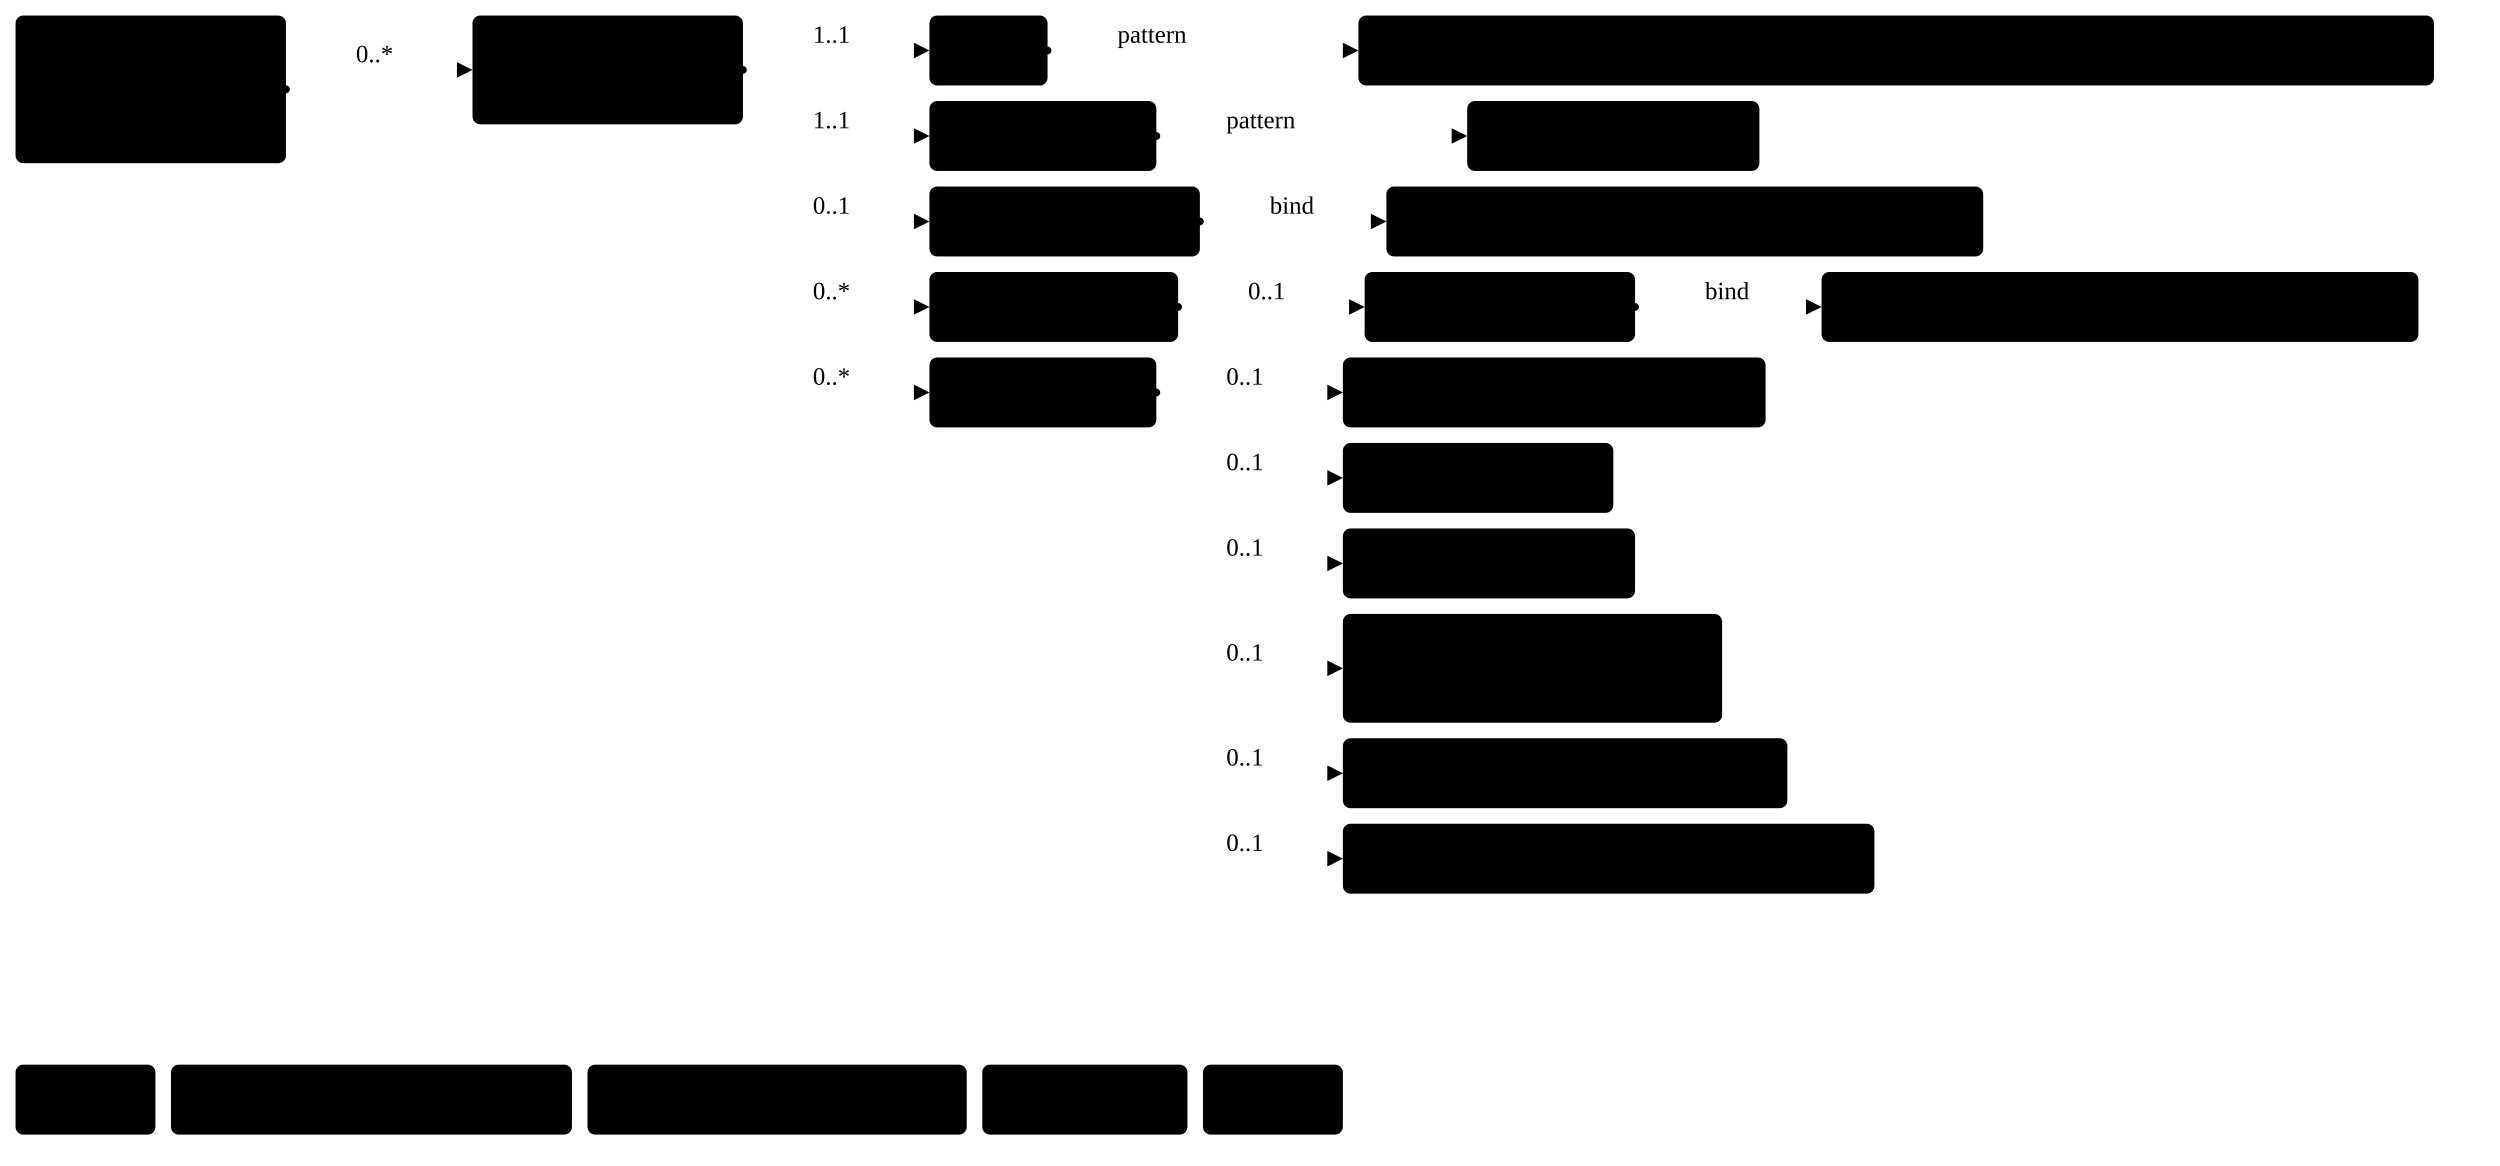
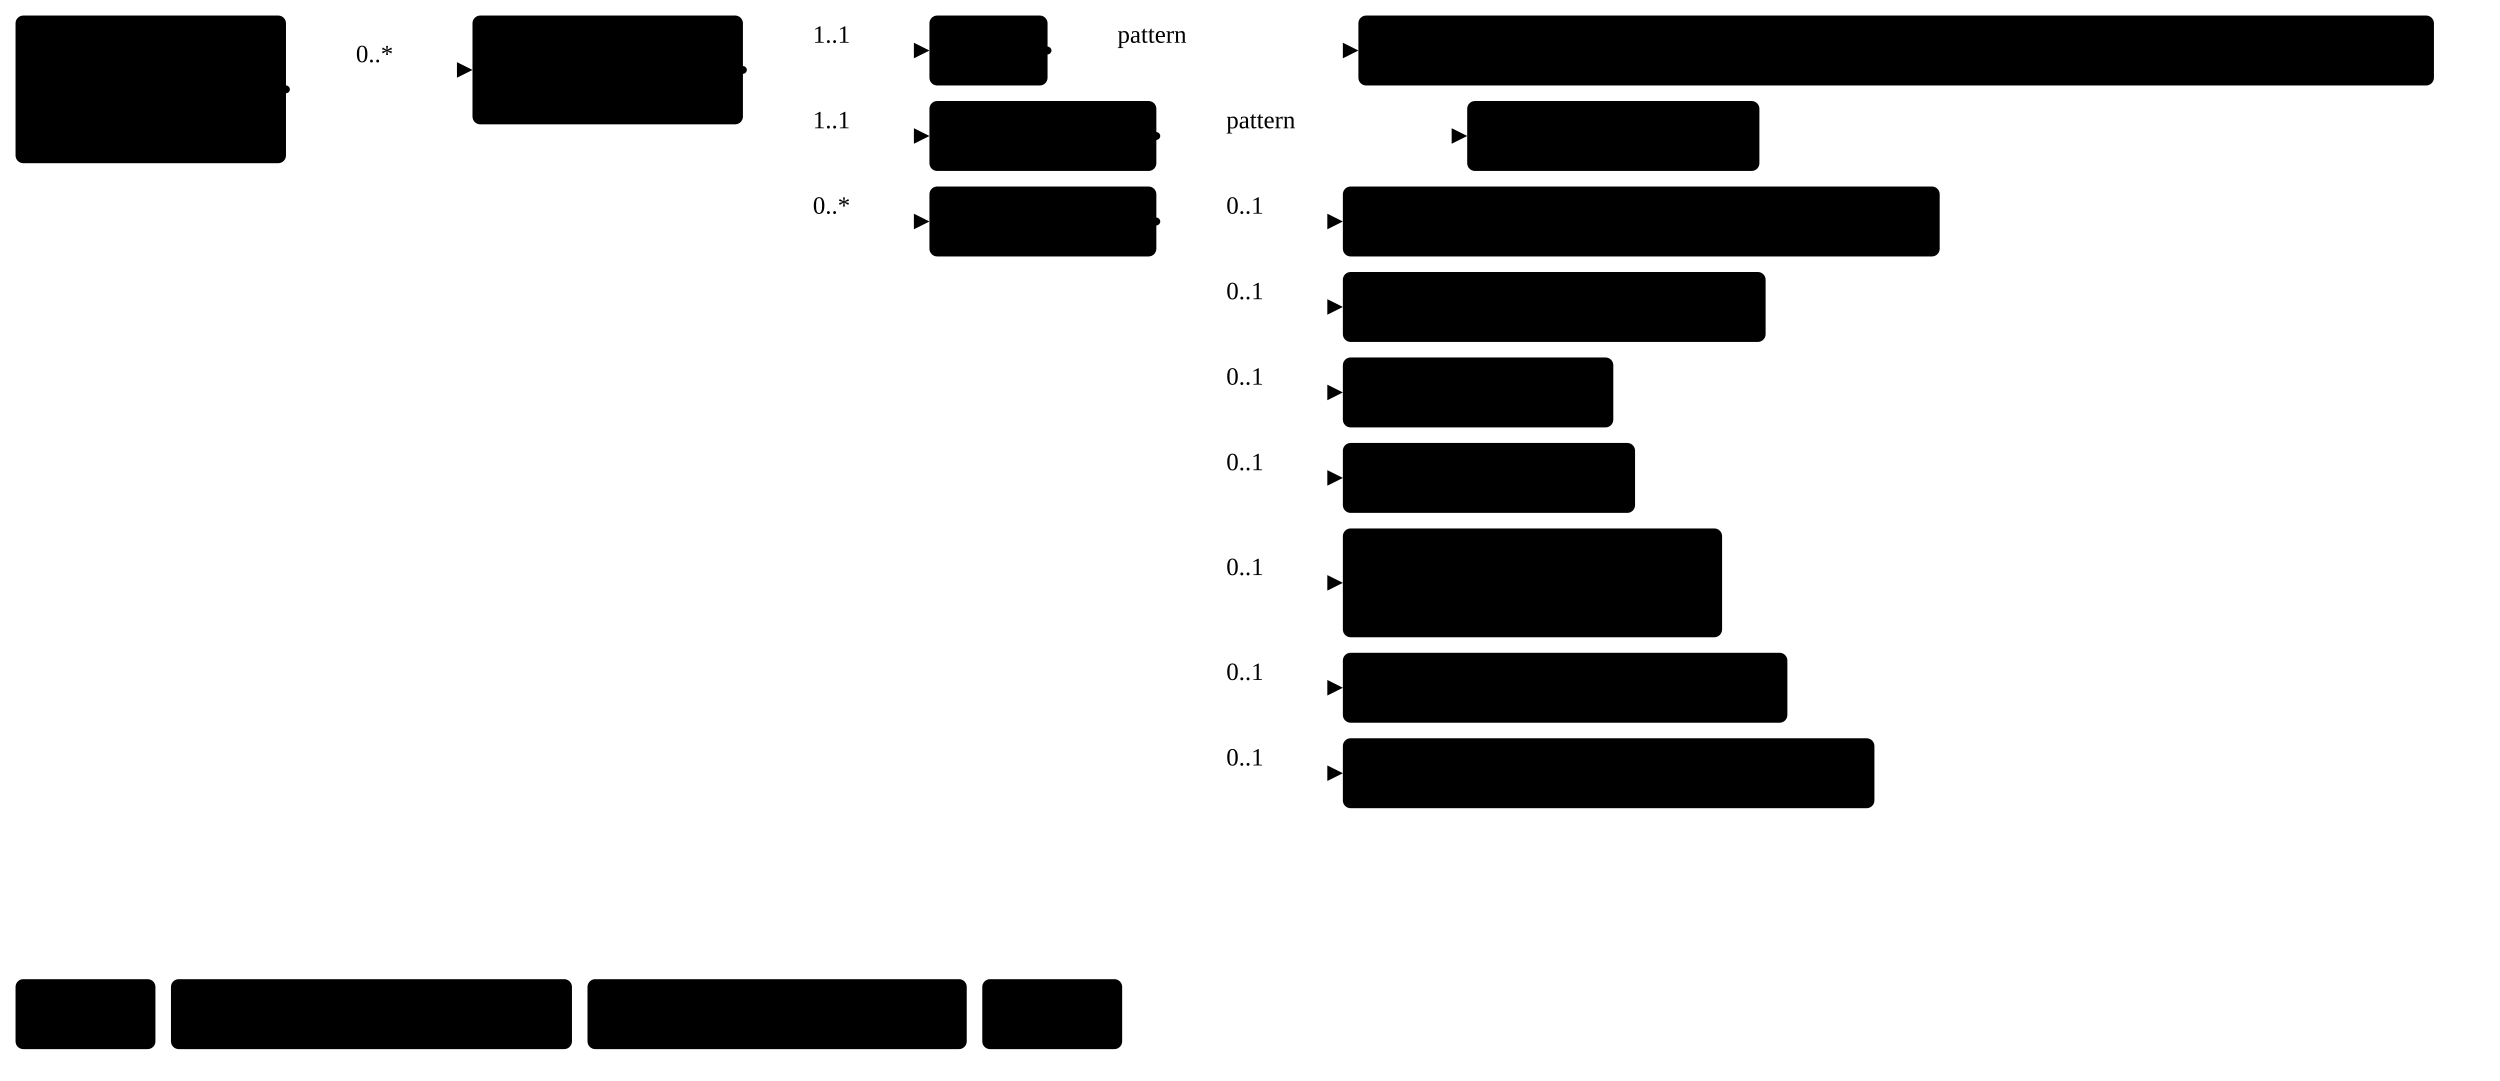
- <svg xmlns="http://www.w3.org/2000/svg" version="1.1" width="1206.38" height="562.5">
+ <svg xmlns="http://www.w3.org/2000/svg" version="1.1" width="1206.38" height="521.25">
  <defs>
    <marker id="arrowStart" markerWidth="3.75" markerHeight="3.75" markerUnits="px" refX="1.88" refY="1.88">
      <circle class="connector" cx="1.88" cy="1.88" r="1.88" />
    </marker>
    <marker id="arrowEnd" markerWidth="7.5" markerHeight="7.5" markerUnits="px" refX="7.5" refY="3.75">
      <polygon class="connector" points="0 0 7.5 3.75 0 7.5" />
    </marker>
  </defs>
  <g>
    <g transform="translate(7.5 7.5)">
      <a href="StructureDefinition-BreastRadiologyComposition.html" target="_top">
        <rect class="profile" x="0" y="0" width="130.5" height="71.25" rx="3.75" ry="3.75" />
      </a>
      <a href="StructureDefinition-BreastRadiologyComposition.html" target="_top">
        <text x="65.25" y="22.5" text-anchor="middle" class="profile">Breast</text>
      </a>
      <a href="StructureDefinition-BreastRadiologyComposition.html" target="_top">
        <text x="65.25" y="41.25" text-anchor="middle" class="profile">Radiology</text>
      </a>
      <a href="StructureDefinition-BreastRadiologyComposition.html" target="_top">
        <text x="65.25" y="60" text-anchor="middle" class="profile">Composition</text>
      </a>
    </g>
    <line class="connector" marker-end="url(#arrowEnd)" x1="168" y1="33.75" x2="228" y2="33.75" />
    <text x="171.75" y="30" text-anchor="right" class="lhsText">0..*</text>
    <line class="connector" marker-start="url(#arrowStart)" x1="138" y1="43.12" x2="168" y2="43.12" />
    <line class="connector" x1="168" y1="33.75" x2="168" y2="43.12" />
  </g>
  <g>
    <g transform="translate(228 7.5)">
      <a href="StructureDefinition-FindingsLeftBreast.html" target="_top">
        <rect class="focus" x="0" y="0" width="130.5" height="52.5" rx="3.75" ry="3.75" />
      </a>
      <a href="StructureDefinition-FindingsLeftBreast.html" target="_top">
        <text x="65.25" y="22.5" text-anchor="middle" class="focus">Findings</text>
      </a>
      <a href="StructureDefinition-FindingsLeftBreast.html" target="_top">
        <text x="65.25" y="41.25" text-anchor="middle" class="focus">Left Breast</text>
      </a>
    </g>
    <line class="connector" marker-end="url(#arrowEnd)" x1="388.5" y1="24.38" x2="448.5" y2="24.38" />
    <text x="392.25" y="20.62" text-anchor="right" class="lhsText">1..1</text>
    <line class="connector" marker-end="url(#arrowEnd)" x1="388.5" y1="65.62" x2="448.5" y2="65.62" />
    <text x="392.25" y="61.88" text-anchor="right" class="lhsText">1..1</text>
    <line class="connector" marker-end="url(#arrowEnd)" x1="388.5" y1="106.88" x2="448.5" y2="106.88" />
-     <text x="392.25" y="103.12" text-anchor="right" class="lhsText">0..1</text>
-     <line class="connector" marker-end="url(#arrowEnd)" x1="388.5" y1="148.12" x2="448.5" y2="148.12" />
-     <text x="392.25" y="144.38" text-anchor="right" class="lhsText">0..*</text>
-     <line class="connector" marker-end="url(#arrowEnd)" x1="388.5" y1="189.38" x2="448.5" y2="189.38" />
-     <text x="392.25" y="185.62" text-anchor="right" class="lhsText">0..*</text>
+     <text x="392.25" y="103.12" text-anchor="right" class="lhsText">0..*</text>
    <line class="connector" marker-start="url(#arrowStart)" x1="358.5" y1="33.75" x2="388.5" y2="33.75" />
-     <line class="connector" x1="388.5" y1="24.38" x2="388.5" y2="189.38" />
+     <line class="connector" x1="388.5" y1="24.38" x2="388.5" y2="106.88" />
  </g>
  <g>
    <g transform="translate(448.5 7.5)">
      <a href="StructureDefinition-FindingsLeftBreast-definitions.html#Observation.code" target="_top">
        <rect class="element" x="0" y="0" width="57" height="33.75" rx="3.75" ry="3.75" />
      </a>
      <a href="StructureDefinition-FindingsLeftBreast-definitions.html#Observation.code" target="_top">
        <text x="28.5" y="22.5" text-anchor="middle" class="element">Code</text>
      </a>
    </g>
    <line class="connector" marker-end="url(#arrowEnd)" x1="535.5" y1="24.38" x2="655.5" y2="24.38" />
    <text x="539.25" y="20.62" text-anchor="right" class="lhsText">pattern </text>
    <line class="connector" marker-start="url(#arrowStart)" x1="505.5" y1="24.38" x2="535.5" y2="24.38" />
    <line class="connector" x1="535.5" y1="24.38" x2="535.5" y2="24.38" />
  </g>
  <g>
    <g transform="translate(655.5 7.5)">
      <a href="http://hl7.org/fhir/us/breast-radiology/CodeSystem/ObservationCodesCS" target="_top">
        <rect class="value" x="0" y="0" width="519" height="33.75" rx="3.75" ry="3.75" />
      </a>
      <a href="http://hl7.org/fhir/us/breast-radiology/CodeSystem/ObservationCodesCS" target="_top">
        <text x="259.5" y="22.5" text-anchor="middle" class="value">ObservationCodesCS#findingsLeftBreastObservation</text>
      </a>
    </g>
  </g>
  <g>
    <g transform="translate(448.5 48.75)">
      <a href="StructureDefinition-FindingsLeftBreast-definitions.html#Observation.bodySite" target="_top">
        <rect class="element" x="0" y="0" width="109.5" height="33.75" rx="3.75" ry="3.75" />
      </a>
      <a href="StructureDefinition-FindingsLeftBreast-definitions.html#Observation.bodySite" target="_top">
        <text x="54.75" y="22.5" text-anchor="middle" class="element">Body Site</text>
      </a>
    </g>
    <line class="connector" marker-end="url(#arrowEnd)" x1="588" y1="65.62" x2="708" y2="65.62" />
    <text x="591.75" y="61.88" text-anchor="right" class="lhsText">pattern </text>
    <line class="connector" marker-start="url(#arrowStart)" x1="558" y1="65.62" x2="588" y2="65.62" />
    <line class="connector" x1="588" y1="65.62" x2="588" y2="65.62" />
  </g>
  <g>
    <g transform="translate(708 48.75)">
      <a href="http://snomed.info/sct" target="_top">
        <rect class="value" x="0" y="0" width="141" height="33.75" rx="3.75" ry="3.75" />
      </a>
      <a href="http://snomed.info/sct" target="_top">
        <text x="70.5" y="22.5" text-anchor="middle" class="value">sct#80248007</text>
      </a>
    </g>
  </g>
  <g>
    <g transform="translate(448.5 90)">
-       <a href="StructureDefinition-FindingsLeftBreast-definitions.html#Observation.component:biRadsAssessmentCategory" target="_top">
-         <rect class="element" x="0" y="0" width="130.5" height="33.75" rx="3.75" ry="3.75" />
-       </a>
-       <a href="StructureDefinition-FindingsLeftBreast-definitions.html#Observation.component:biRadsAssessmentCategory" target="_top">
-         <text x="65.25" y="22.5" text-anchor="middle" class="element">BiRads Code</text>
-       </a>
-     </g>
-     <line class="connector" marker-end="url(#arrowEnd)" x1="609" y1="106.88" x2="669" y2="106.88" />
-     <text x="612.75" y="103.12" text-anchor="right" class="lhsText">bind</text>
-     <line class="connector" marker-start="url(#arrowStart)" x1="579" y1="106.88" x2="609" y2="106.88" />
-     <line class="connector" x1="609" y1="106.88" x2="609" y2="106.88" />
-   </g>
-   <g>
-     <g transform="translate(669 90)">
-       <a href="ValueSet-BiRadsAssessmentCategoryVS.html" target="_top">
-         <rect class="valueSet" x="0" y="0" width="288" height="33.75" rx="3.75" ry="3.75" />
-       </a>
-       <a href="ValueSet-BiRadsAssessmentCategoryVS.html" target="_top">
-         <text x="144" y="22.5" text-anchor="middle" class="valueSet">BiRadsAssessmentCategoryVS</text>
-       </a>
-     </g>
-   </g>
-   <g>
-     <g transform="translate(448.5 131.25)">
-       <a href="StructureDefinition-FindingsLeftBreast-definitions.html#Observation.component" target="_top">
-         <rect class="element" x="0" y="0" width="120" height="33.75" rx="3.75" ry="3.75" />
-       </a>
-       <a href="StructureDefinition-FindingsLeftBreast-definitions.html#Observation.component" target="_top">
-         <text x="60" y="22.5" text-anchor="middle" class="element">Components</text>
-       </a>
-     </g>
-     <line class="connector" marker-end="url(#arrowEnd)" x1="598.5" y1="148.12" x2="658.5" y2="148.12" />
-     <text x="602.25" y="144.38" text-anchor="right" class="lhsText">0..1</text>
-     <line class="connector" marker-start="url(#arrowStart)" x1="568.5" y1="148.12" x2="598.5" y2="148.12" />
-     <line class="connector" x1="598.5" y1="148.12" x2="598.5" y2="148.12" />
-   </g>
-   <g>
-     <g transform="translate(658.5 131.25)">
-       <a href="StructureDefinition-FindingsLeftBreast-definitions.html#Observation.component:biRadsAssessmentCategory" target="_top">
-         <rect class="element" x="0" y="0" width="130.5" height="33.75" rx="3.75" ry="3.75" />
-       </a>
-       <a href="StructureDefinition-FindingsLeftBreast-definitions.html#Observation.component:biRadsAssessmentCategory" target="_top">
-         <text x="65.25" y="22.5" text-anchor="middle" class="element">BiRads Code</text>
-       </a>
-     </g>
-     <line class="connector" marker-end="url(#arrowEnd)" x1="819" y1="148.12" x2="879" y2="148.12" />
-     <text x="822.75" y="144.38" text-anchor="right" class="lhsText">bind</text>
-     <line class="connector" marker-start="url(#arrowStart)" x1="789" y1="148.12" x2="819" y2="148.12" />
-     <line class="connector" x1="819" y1="148.12" x2="819" y2="148.12" />
-   </g>
-   <g>
-     <g transform="translate(879 131.25)">
-       <a href="ValueSet-BiRadsAssessmentCategoryVS.html" target="_top">
-         <rect class="valueSet" x="0" y="0" width="288" height="33.75" rx="3.75" ry="3.75" />
-       </a>
-       <a href="ValueSet-BiRadsAssessmentCategoryVS.html" target="_top">
-         <text x="144" y="22.5" text-anchor="middle" class="valueSet">BiRadsAssessmentCategoryVS</text>
-       </a>
-     </g>
-   </g>
-   <g>
-     <g transform="translate(448.5 172.5)">
      <a href="StructureDefinition-FindingsLeftBreast-definitions.html#Observation.hasMember" target="_top">
        <rect class="element" x="0" y="0" width="109.5" height="33.75" rx="3.75" ry="3.75" />
      </a>
      <a href="StructureDefinition-FindingsLeftBreast-definitions.html#Observation.hasMember" target="_top">
        <text x="54.75" y="22.5" text-anchor="middle" class="element">HasMember</text>
      </a>
    </g>
+     <line class="connector" marker-end="url(#arrowEnd)" x1="588" y1="106.88" x2="648" y2="106.88" />
+     <text x="591.75" y="103.12" text-anchor="right" class="lhsText">0..1</text>
+     <line class="connector" marker-end="url(#arrowEnd)" x1="588" y1="148.12" x2="648" y2="148.12" />
+     <text x="591.75" y="144.38" text-anchor="right" class="lhsText">0..1</text>
    <line class="connector" marker-end="url(#arrowEnd)" x1="588" y1="189.38" x2="648" y2="189.38" />
    <text x="591.75" y="185.62" text-anchor="right" class="lhsText">0..1</text>
    <line class="connector" marker-end="url(#arrowEnd)" x1="588" y1="230.62" x2="648" y2="230.62" />
    <text x="591.75" y="226.88" text-anchor="right" class="lhsText">0..1</text>
-     <line class="connector" marker-end="url(#arrowEnd)" x1="588" y1="271.88" x2="648" y2="271.88" />
-     <text x="591.75" y="268.12" text-anchor="right" class="lhsText">0..1</text>
-     <line class="connector" marker-end="url(#arrowEnd)" x1="588" y1="322.5" x2="648" y2="322.5" />
-     <text x="591.75" y="318.75" text-anchor="right" class="lhsText">0..1</text>
+     <line class="connector" marker-end="url(#arrowEnd)" x1="588" y1="281.25" x2="648" y2="281.25" />
+     <text x="591.75" y="277.5" text-anchor="right" class="lhsText">0..1</text>
+     <line class="connector" marker-end="url(#arrowEnd)" x1="588" y1="331.88" x2="648" y2="331.88" />
+     <text x="591.75" y="328.12" text-anchor="right" class="lhsText">0..1</text>
    <line class="connector" marker-end="url(#arrowEnd)" x1="588" y1="373.12" x2="648" y2="373.12" />
    <text x="591.75" y="369.38" text-anchor="right" class="lhsText">0..1</text>
-     <line class="connector" marker-end="url(#arrowEnd)" x1="588" y1="414.38" x2="648" y2="414.38" />
-     <text x="591.75" y="410.62" text-anchor="right" class="lhsText">0..1</text>
-     <line class="connector" marker-start="url(#arrowStart)" x1="558" y1="189.38" x2="588" y2="189.38" />
-     <line class="connector" x1="588" y1="189.38" x2="588" y2="414.38" />
-   </g>
-   <g>
-     <g transform="translate(648 172.5)">
+     <line class="connector" marker-start="url(#arrowStart)" x1="558" y1="106.88" x2="588" y2="106.88" />
+     <line class="connector" x1="588" y1="106.88" x2="588" y2="373.12" />
+   </g>
+   <g>
+     <g transform="translate(648 90)">
+       <a href="StructureDefinition-BreastAssessmentCategory.html" target="_top">
+         <rect class="profile" x="0" y="0" width="288" height="33.75" rx="3.75" ry="3.75" />
+       </a>
+       <a href="StructureDefinition-BreastAssessmentCategory.html" target="_top">
+         <text x="144" y="22.5" text-anchor="middle" class="profile">Breast Assessment Category</text>
+       </a>
+     </g>
+   </g>
+   <g>
+     <g transform="translate(648 131.25)">
      <a href="StructureDefinition-BreastComposition.html" target="_top">
        <rect class="profile" x="0" y="0" width="204" height="33.75" rx="3.75" ry="3.75" />
      </a>
      <a href="StructureDefinition-BreastComposition.html" target="_top">
        <text x="102" y="22.5" text-anchor="middle" class="profile">Breast Composition</text>
      </a>
    </g>
  </g>
  <g>
-     <g transform="translate(648 213.75)">
+     <g transform="translate(648 172.5)">
      <a href="StructureDefinition-MGFinding.html" target="_top">
        <rect class="profile" x="0" y="0" width="130.5" height="33.75" rx="3.75" ry="3.75" />
      </a>
      <a href="StructureDefinition-MGFinding.html" target="_top">
        <text x="65.25" y="22.5" text-anchor="middle" class="profile">Mg Findings</text>
      </a>
    </g>
  </g>
  <g>
-     <g transform="translate(648 255)">
+     <g transform="translate(648 213.75)">
      <a href="StructureDefinition-MRIFinding.html" target="_top">
        <rect class="profile" x="0" y="0" width="141" height="33.75" rx="3.75" ry="3.75" />
      </a>
      <a href="StructureDefinition-MRIFinding.html" target="_top">
        <text x="70.5" y="22.5" text-anchor="middle" class="profile">MRI Findings</text>
      </a>
    </g>
  </g>
  <g>
-     <g transform="translate(648 296.25)">
+     <g transform="translate(648 255)">
      <a href="StructureDefinition-NMFinding.html" target="_top">
        <rect class="profile" x="0" y="0" width="183" height="52.5" rx="3.75" ry="3.75" />
      </a>
      <a href="StructureDefinition-NMFinding.html" target="_top">
        <text x="91.5" y="22.5" text-anchor="middle" class="profile">Nuclear Medicine</text>
      </a>
      <a href="StructureDefinition-NMFinding.html" target="_top">
        <text x="91.5" y="41.25" text-anchor="middle" class="profile">Findings</text>
      </a>
    </g>
  </g>
  <g>
-     <g transform="translate(648 356.25)">
+     <g transform="translate(648 315)">
      <a href="StructureDefinition-USFinding.html" target="_top">
        <rect class="profile" x="0" y="0" width="214.5" height="33.75" rx="3.75" ry="3.75" />
      </a>
      <a href="StructureDefinition-USFinding.html" target="_top">
        <text x="107.25" y="22.5" text-anchor="middle" class="profile">Ultrasound Findings</text>
      </a>
    </g>
  </g>
  <g>
-     <g transform="translate(648 397.5)">
+     <g transform="translate(648 356.25)">
      <a href="StructureDefinition-OtherModalityFinding.html" target="_top">
        <rect class="profile" x="0" y="0" width="256.5" height="33.75" rx="3.75" ry="3.75" />
      </a>
      <a href="StructureDefinition-OtherModalityFinding.html" target="_top">
        <text x="128.25" y="22.5" text-anchor="middle" class="profile">Other Modality Findings</text>
      </a>
    </g>
  </g>
  <g>
-     <g transform="translate(7.5 513.75)">
+     <g transform="translate(7.5 472.5)">
      <rect class="focus" x="0" y="0" width="67.5" height="33.75" rx="3.75" ry="3.75" />
      <text x="33.75" y="22.5" text-anchor="middle" class="focus">Focus</text>
    </g>
-     <g transform="translate(82.5 513.75)">
+     <g transform="translate(82.5 472.5)">
      <rect class="profile" x="0" y="0" width="193.5" height="33.75" rx="3.75" ry="3.75" />
      <text x="96.75" y="22.5" text-anchor="middle" class="profile">Profiled Resource</text>
    </g>
-     <g transform="translate(283.5 513.75)">
+     <g transform="translate(283.5 472.5)">
      <rect class="element" x="0" y="0" width="183" height="33.75" rx="3.75" ry="3.75" />
      <text x="91.5" y="22.5" text-anchor="middle" class="element">Resource Element</text>
    </g>
-     <g transform="translate(474 513.75)">
-       <rect class="valueSet" x="0" y="0" width="99" height="33.75" rx="3.75" ry="3.75" />
-       <text x="49.5" y="22.5" text-anchor="middle" class="valueSet">ValueSet</text>
-     </g>
-     <g transform="translate(580.5 513.75)">
+     <g transform="translate(474 472.5)">
      <rect class="value" x="0" y="0" width="67.5" height="33.75" rx="3.75" ry="3.75" />
      <text x="33.75" y="22.5" text-anchor="middle" class="value">Value</text>
    </g>
  </g>
</svg>
